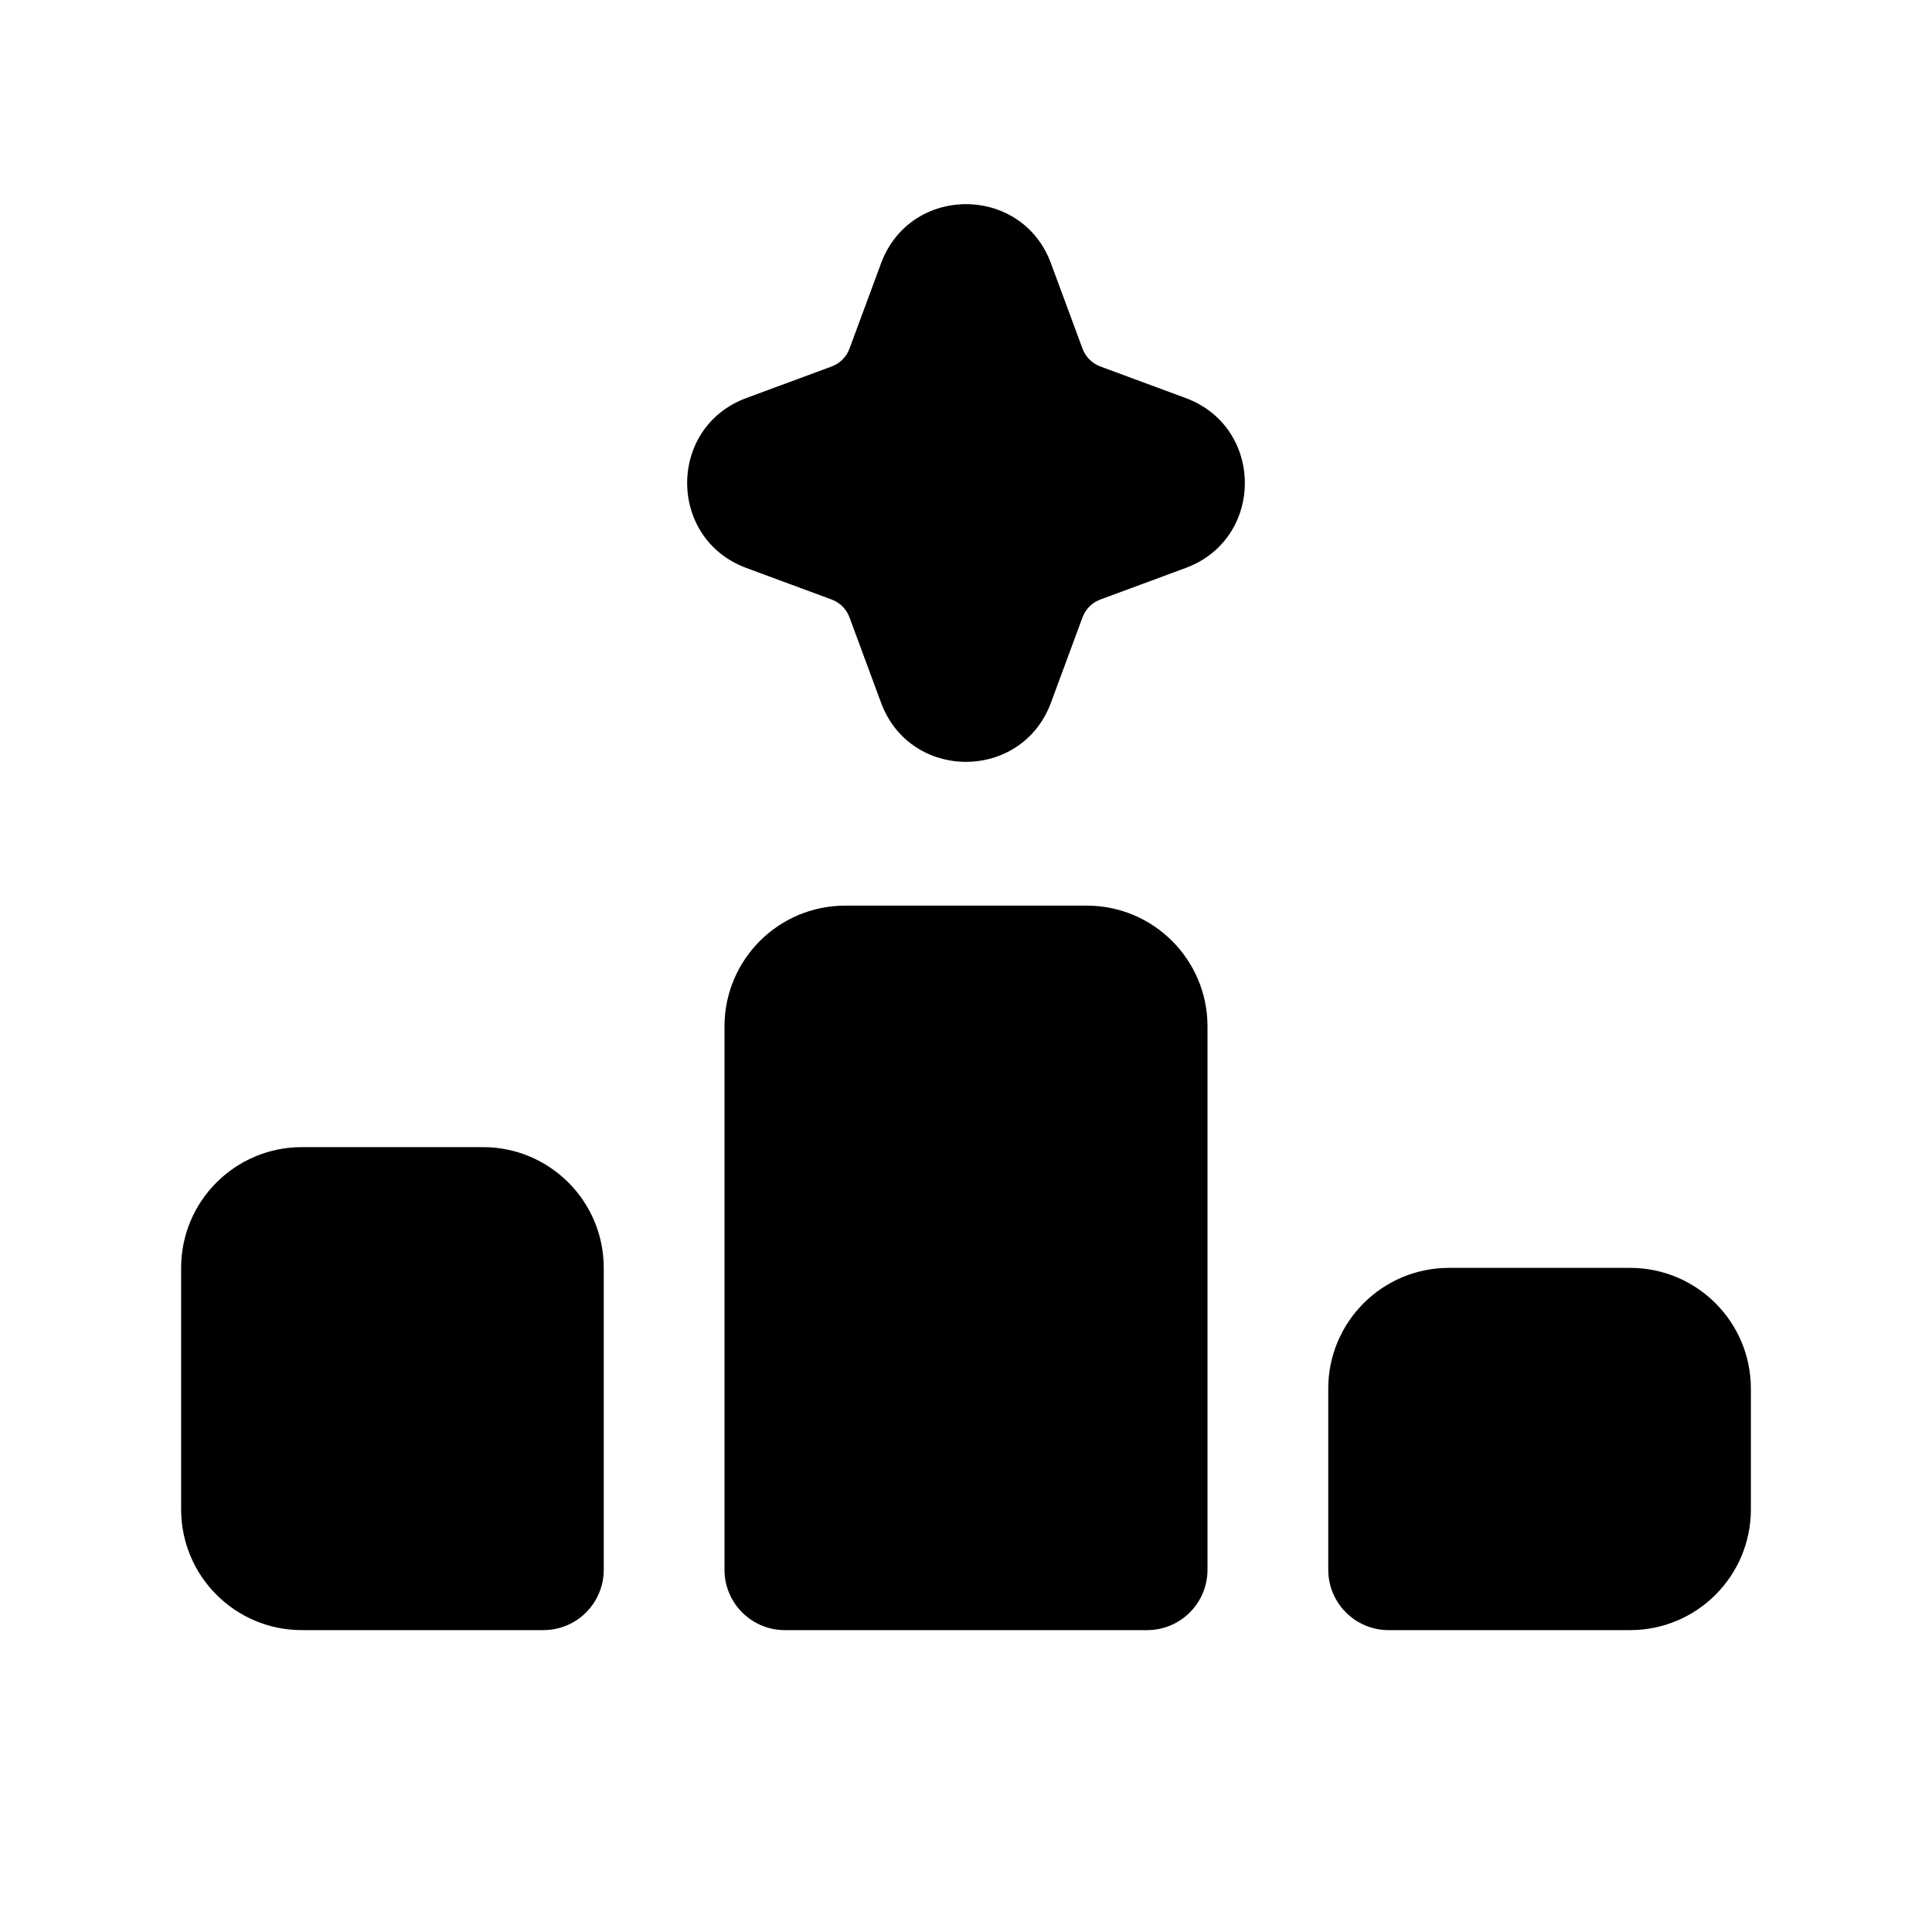
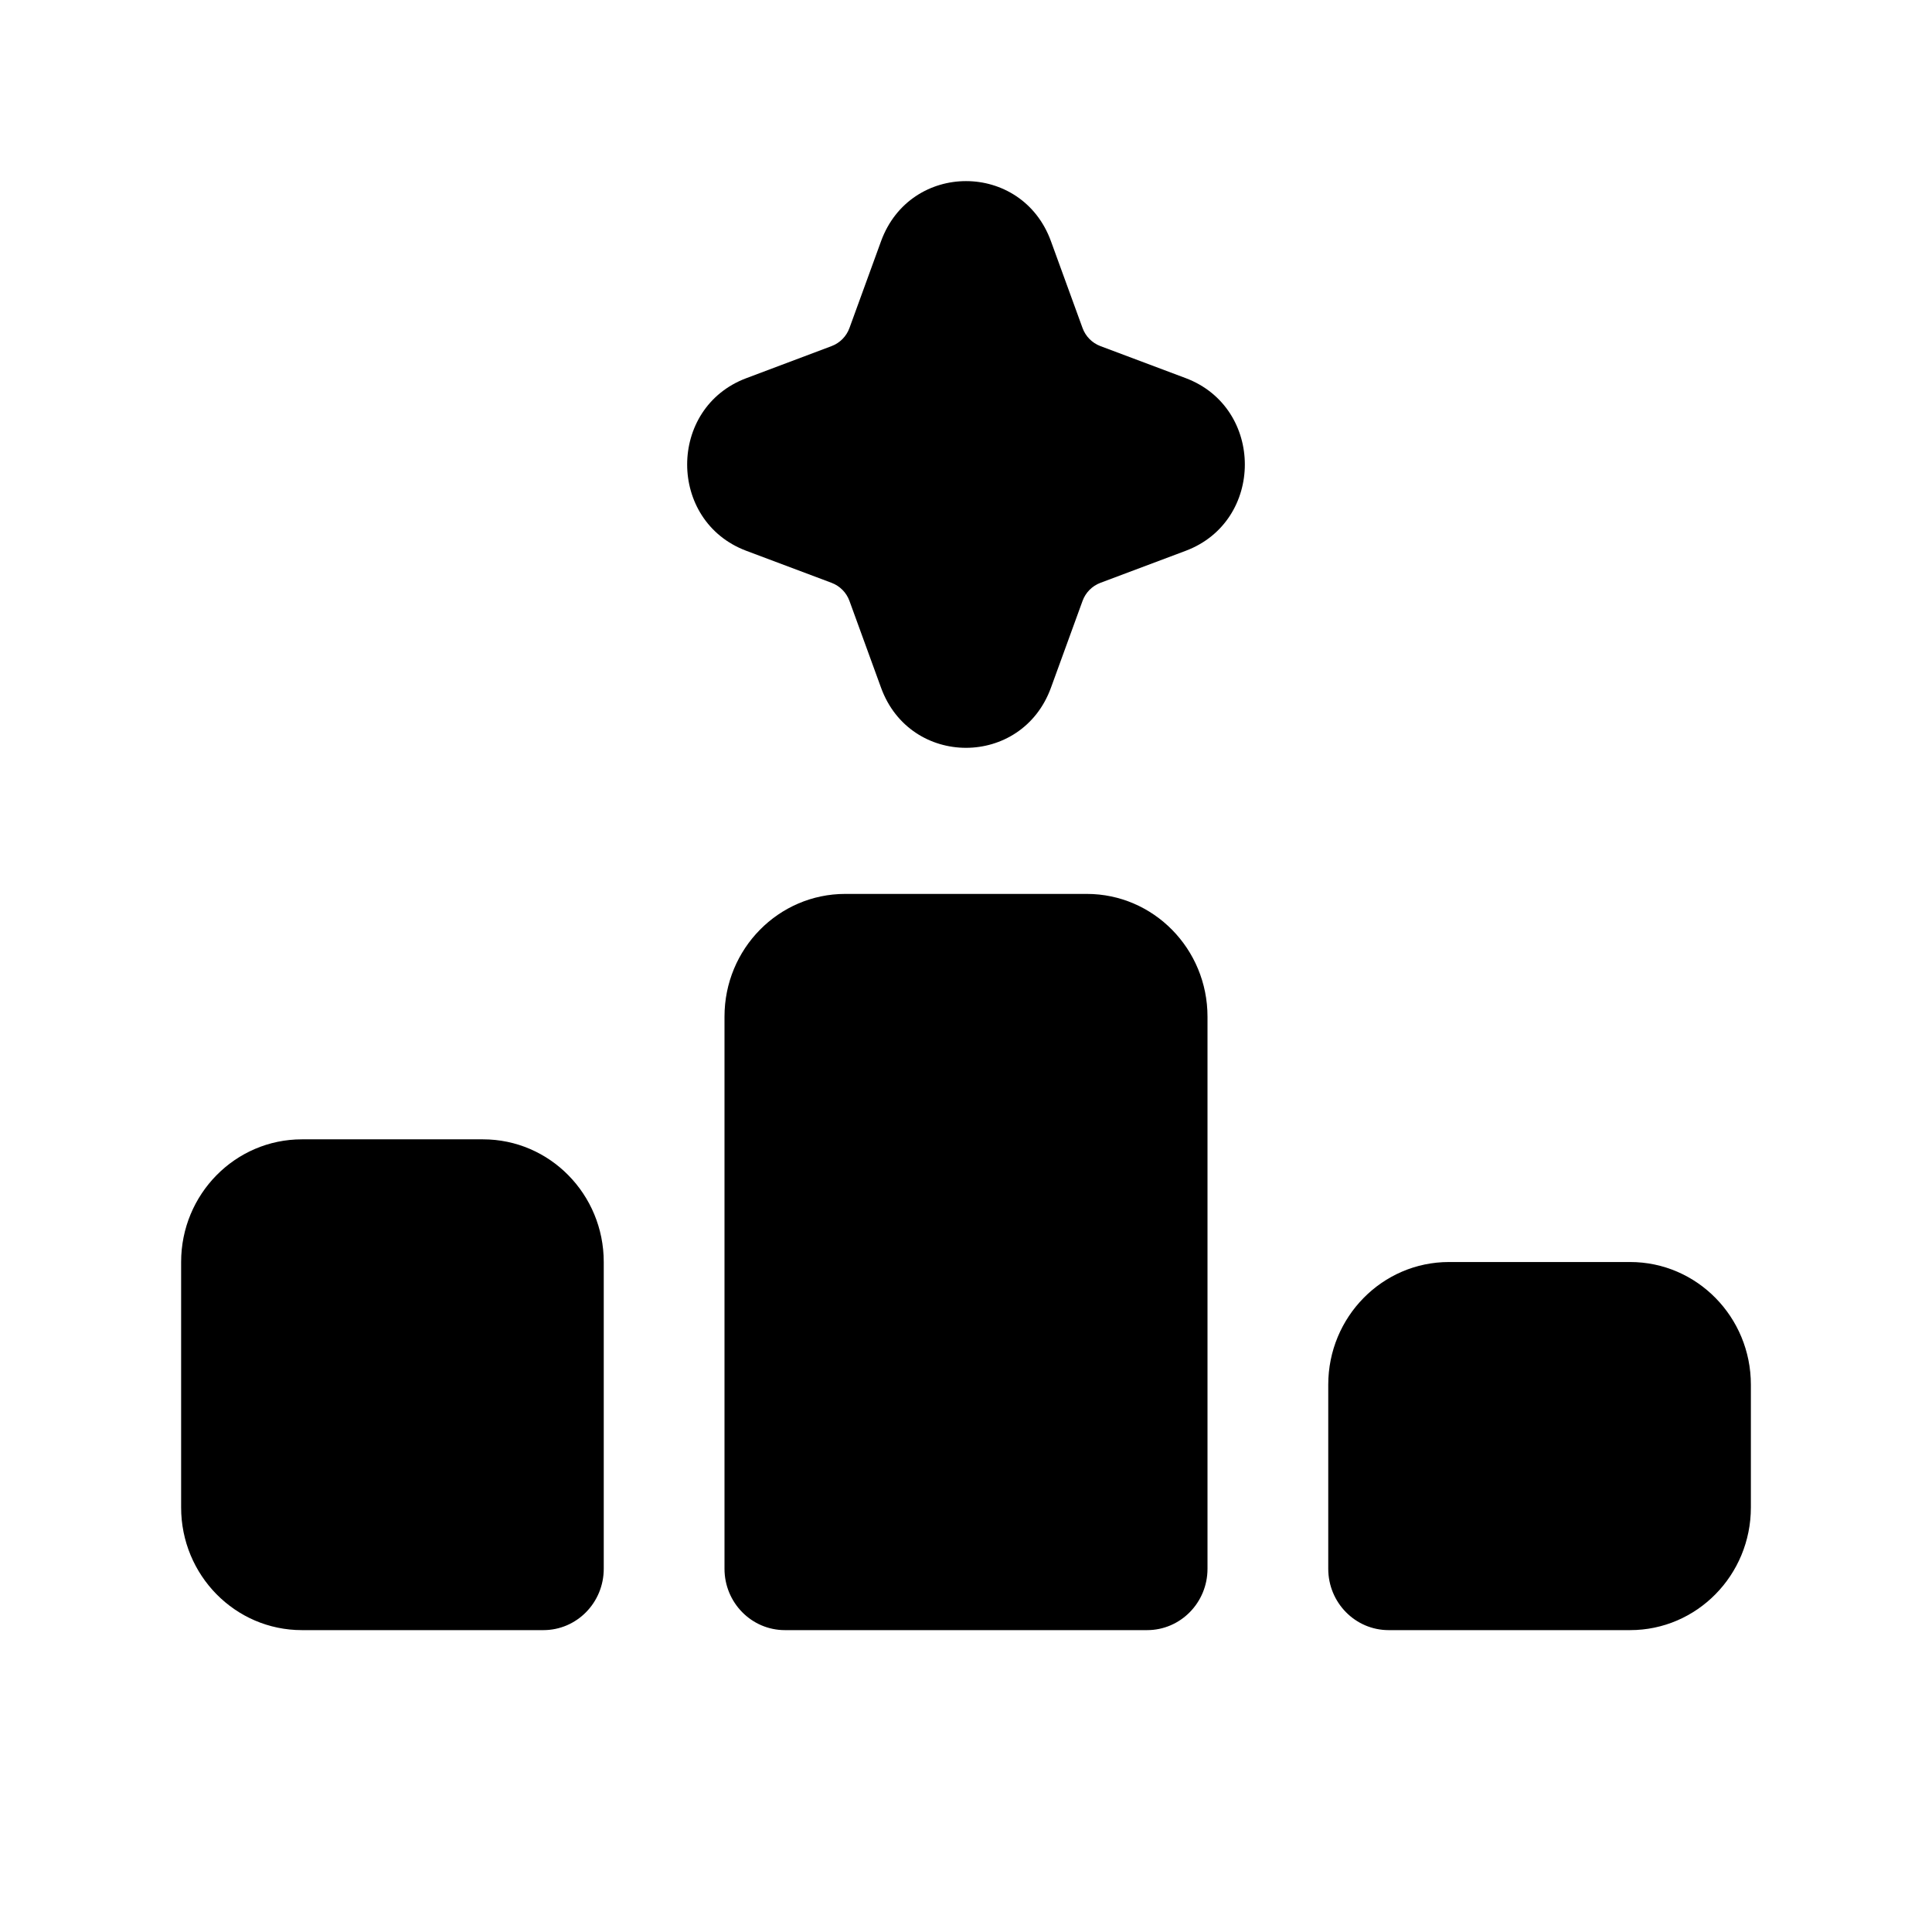
<svg xmlns="http://www.w3.org/2000/svg" width="32" height="32" fill="none">
-   <path d="M17.407 4.361c-.483-1.306-2.33-1.306-2.814 0l-.523 1.414a.5.5 0 0 1-.295.295l-1.414.523c-1.306.483-1.306 2.33 0 2.814l1.414.523a.5.5 0 0 1 .295.295l.523 1.414c.483 1.306 2.33 1.306 2.814 0l.523-1.414a.5.5 0 0 1 .295-.295l1.414-.523c1.306-.483 1.306-2.33 0-2.814l-1.414-.523a.5.5 0 0 1-.295-.295l-.523-1.414ZM12 17a2 2 0 0 1 2-2h4a2 2 0 0 1 2 2v9a1 1 0 0 1-1 1h-6a1 1 0 0 1-1-1v-9Zm-9 4a2 2 0 0 1 2-2h3a2 2 0 0 1 2 2v5a1 1 0 0 1-1 1H5a2 2 0 0 1-2-2v-4Zm21 0a2 2 0 0 0-2 2v3a1 1 0 0 0 1 1h4a2 2 0 0 0 2-2v-2a2 2 0 0 0-2-2h-3Z" fill="#000" />
+   <path d="M17.407 3.995c-.483-1.327-2.33-1.327-2.814 0l-.523 1.437a.504.504 0 0 1-.295.3l-1.414.532c-1.306.49-1.306 2.368 0 2.859l1.414.531a.504.504 0 0 1 .295.3l.523 1.437c.483 1.327 2.33 1.327 2.814 0l.523-1.437a.504.504 0 0 1 .295-.3l1.414-.531c1.306-.491 1.306-2.368 0-2.86l-1.414-.531a.504.504 0 0 1-.295-.3l-.523-1.437ZM12 16.838c0-1.122.895-2.032 2-2.032h4c1.105 0 2 .91 2 2.033v9.145c0 .561-.448 1.016-1 1.016h-6c-.552 0-1-.455-1-1.016v-9.146Zm-9 4.065c0-1.122.895-2.032 2-2.032h3c1.105 0 2 .91 2 2.032v5.08C10 26.546 9.552 27 9 27H5c-1.105 0-2-.91-2-2.032v-4.065Zm21 0c-1.105 0-2 .91-2 2.032v3.049c0 .561.448 1.016 1 1.016h4c1.105 0 2-.91 2-2.032v-2.033c0-1.122-.895-2.032-2-2.032h-3Z" fill="#000" />
</svg>
